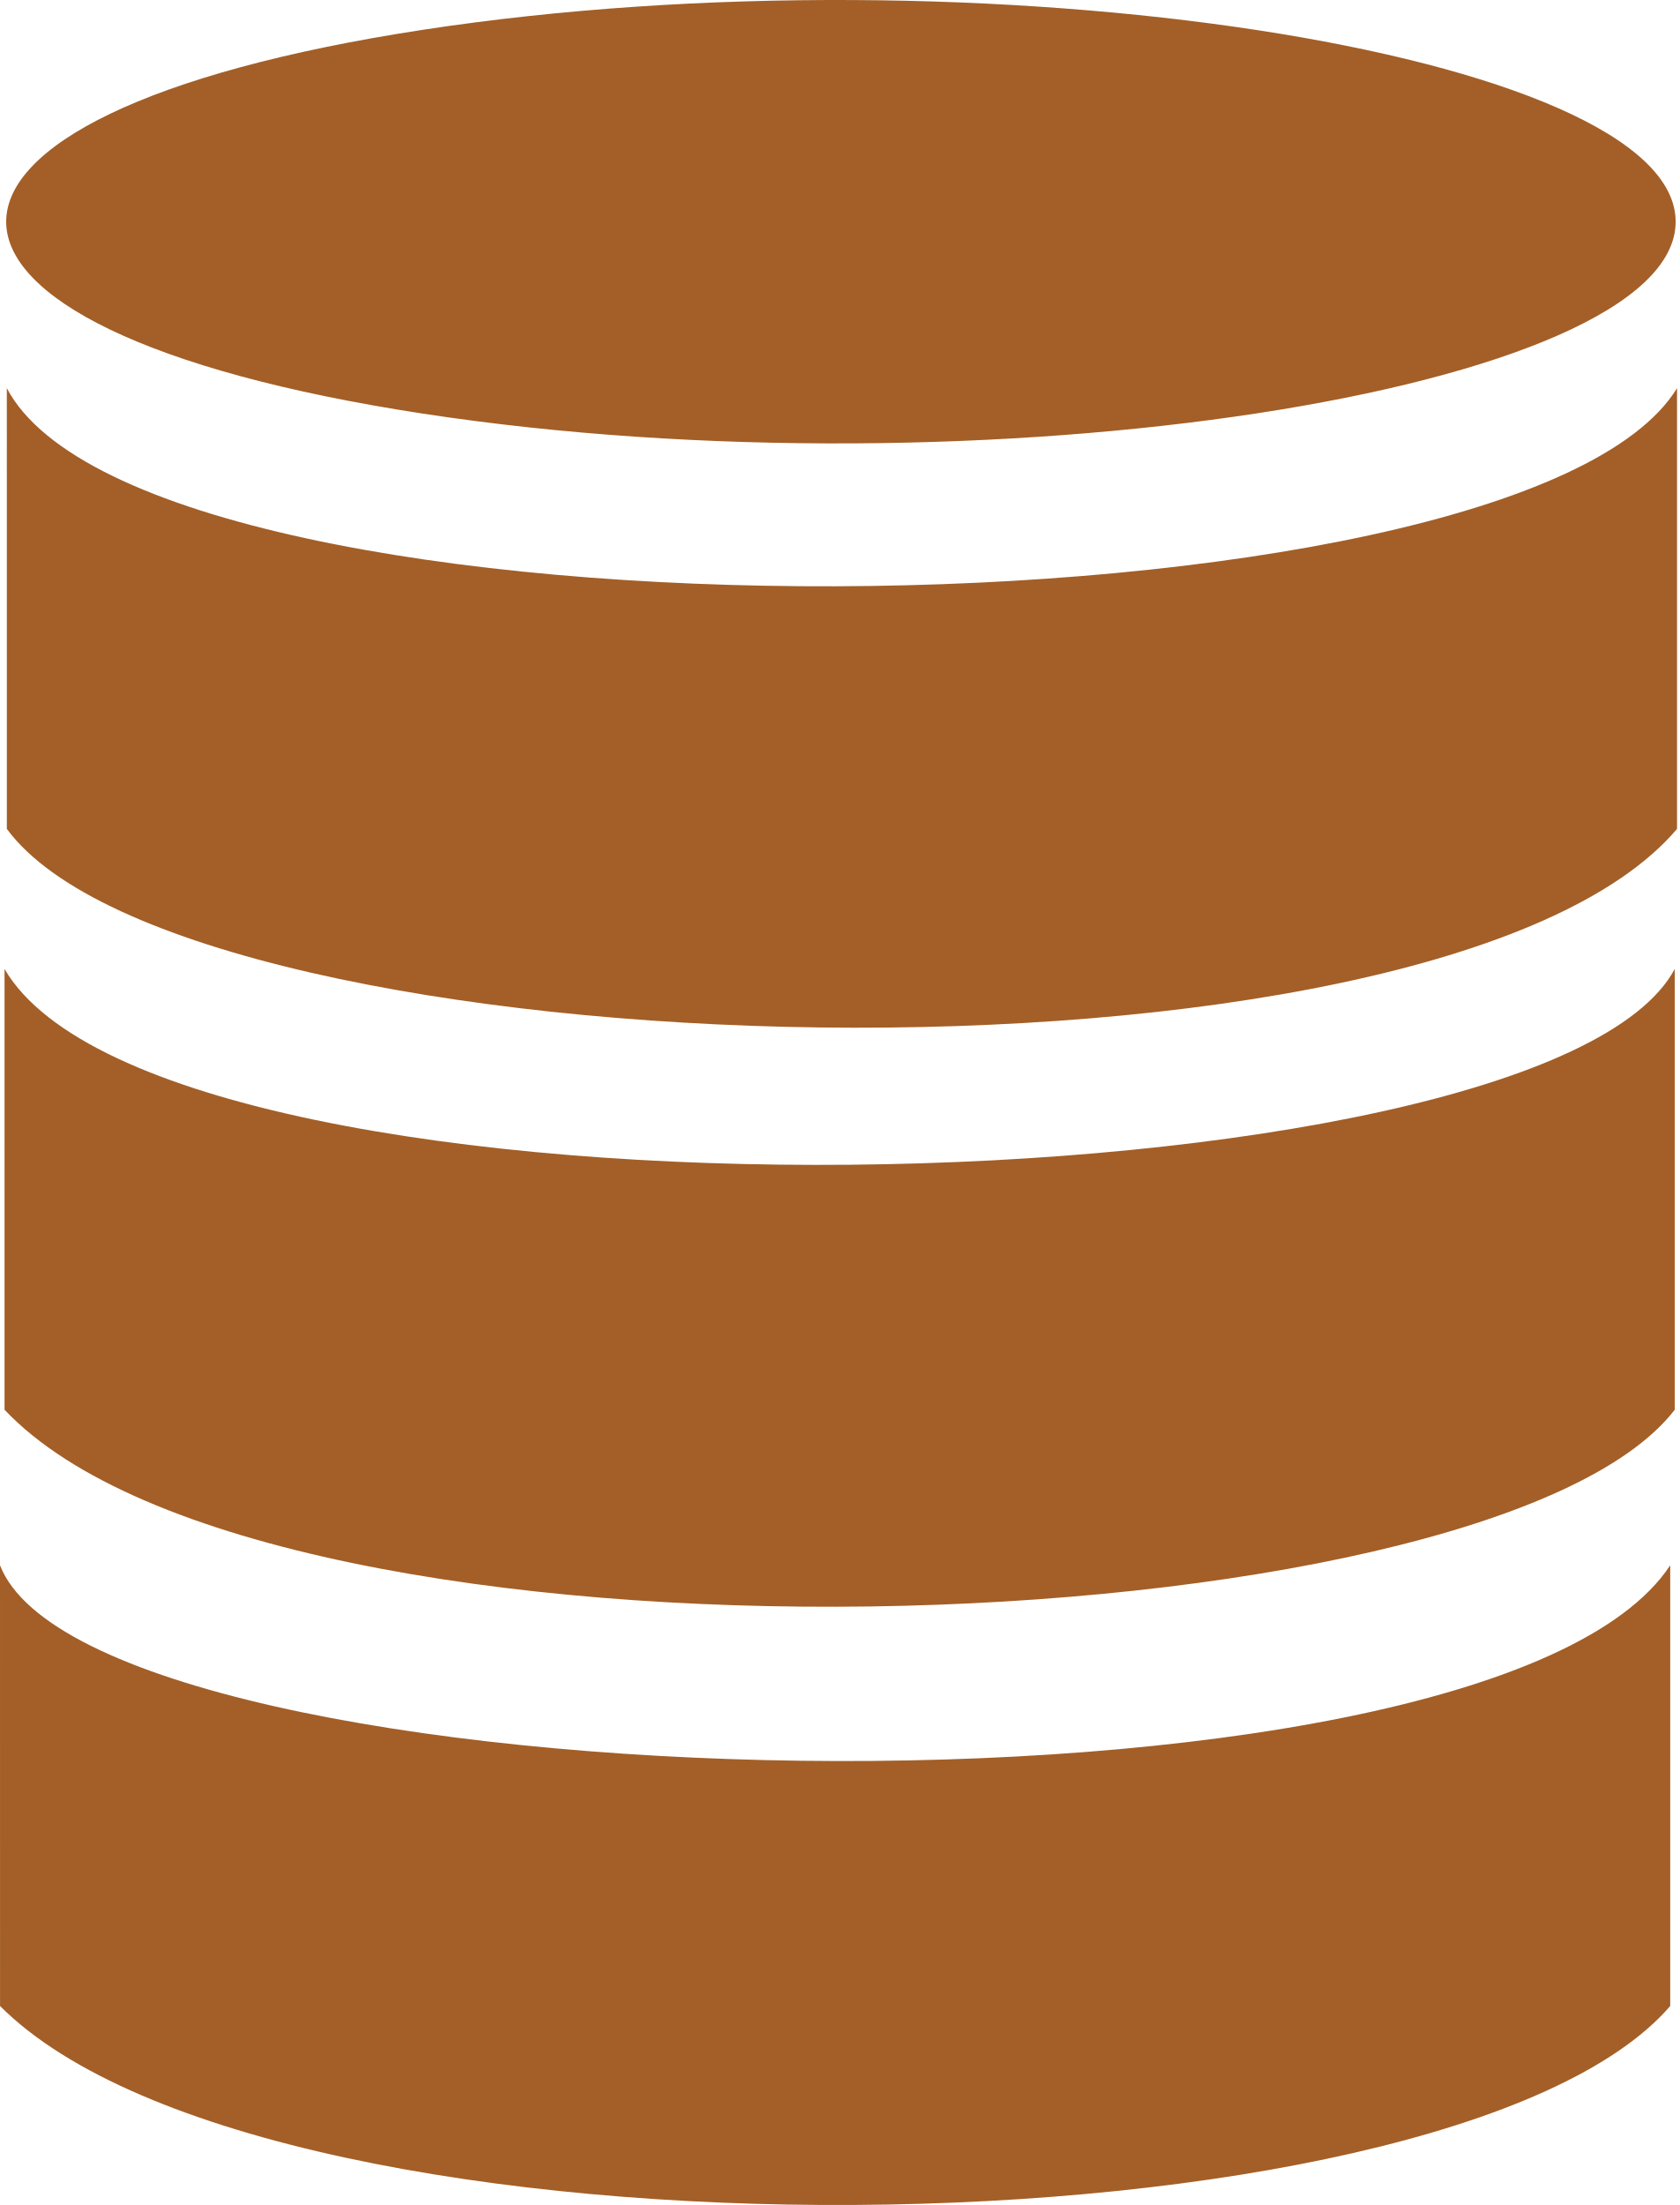
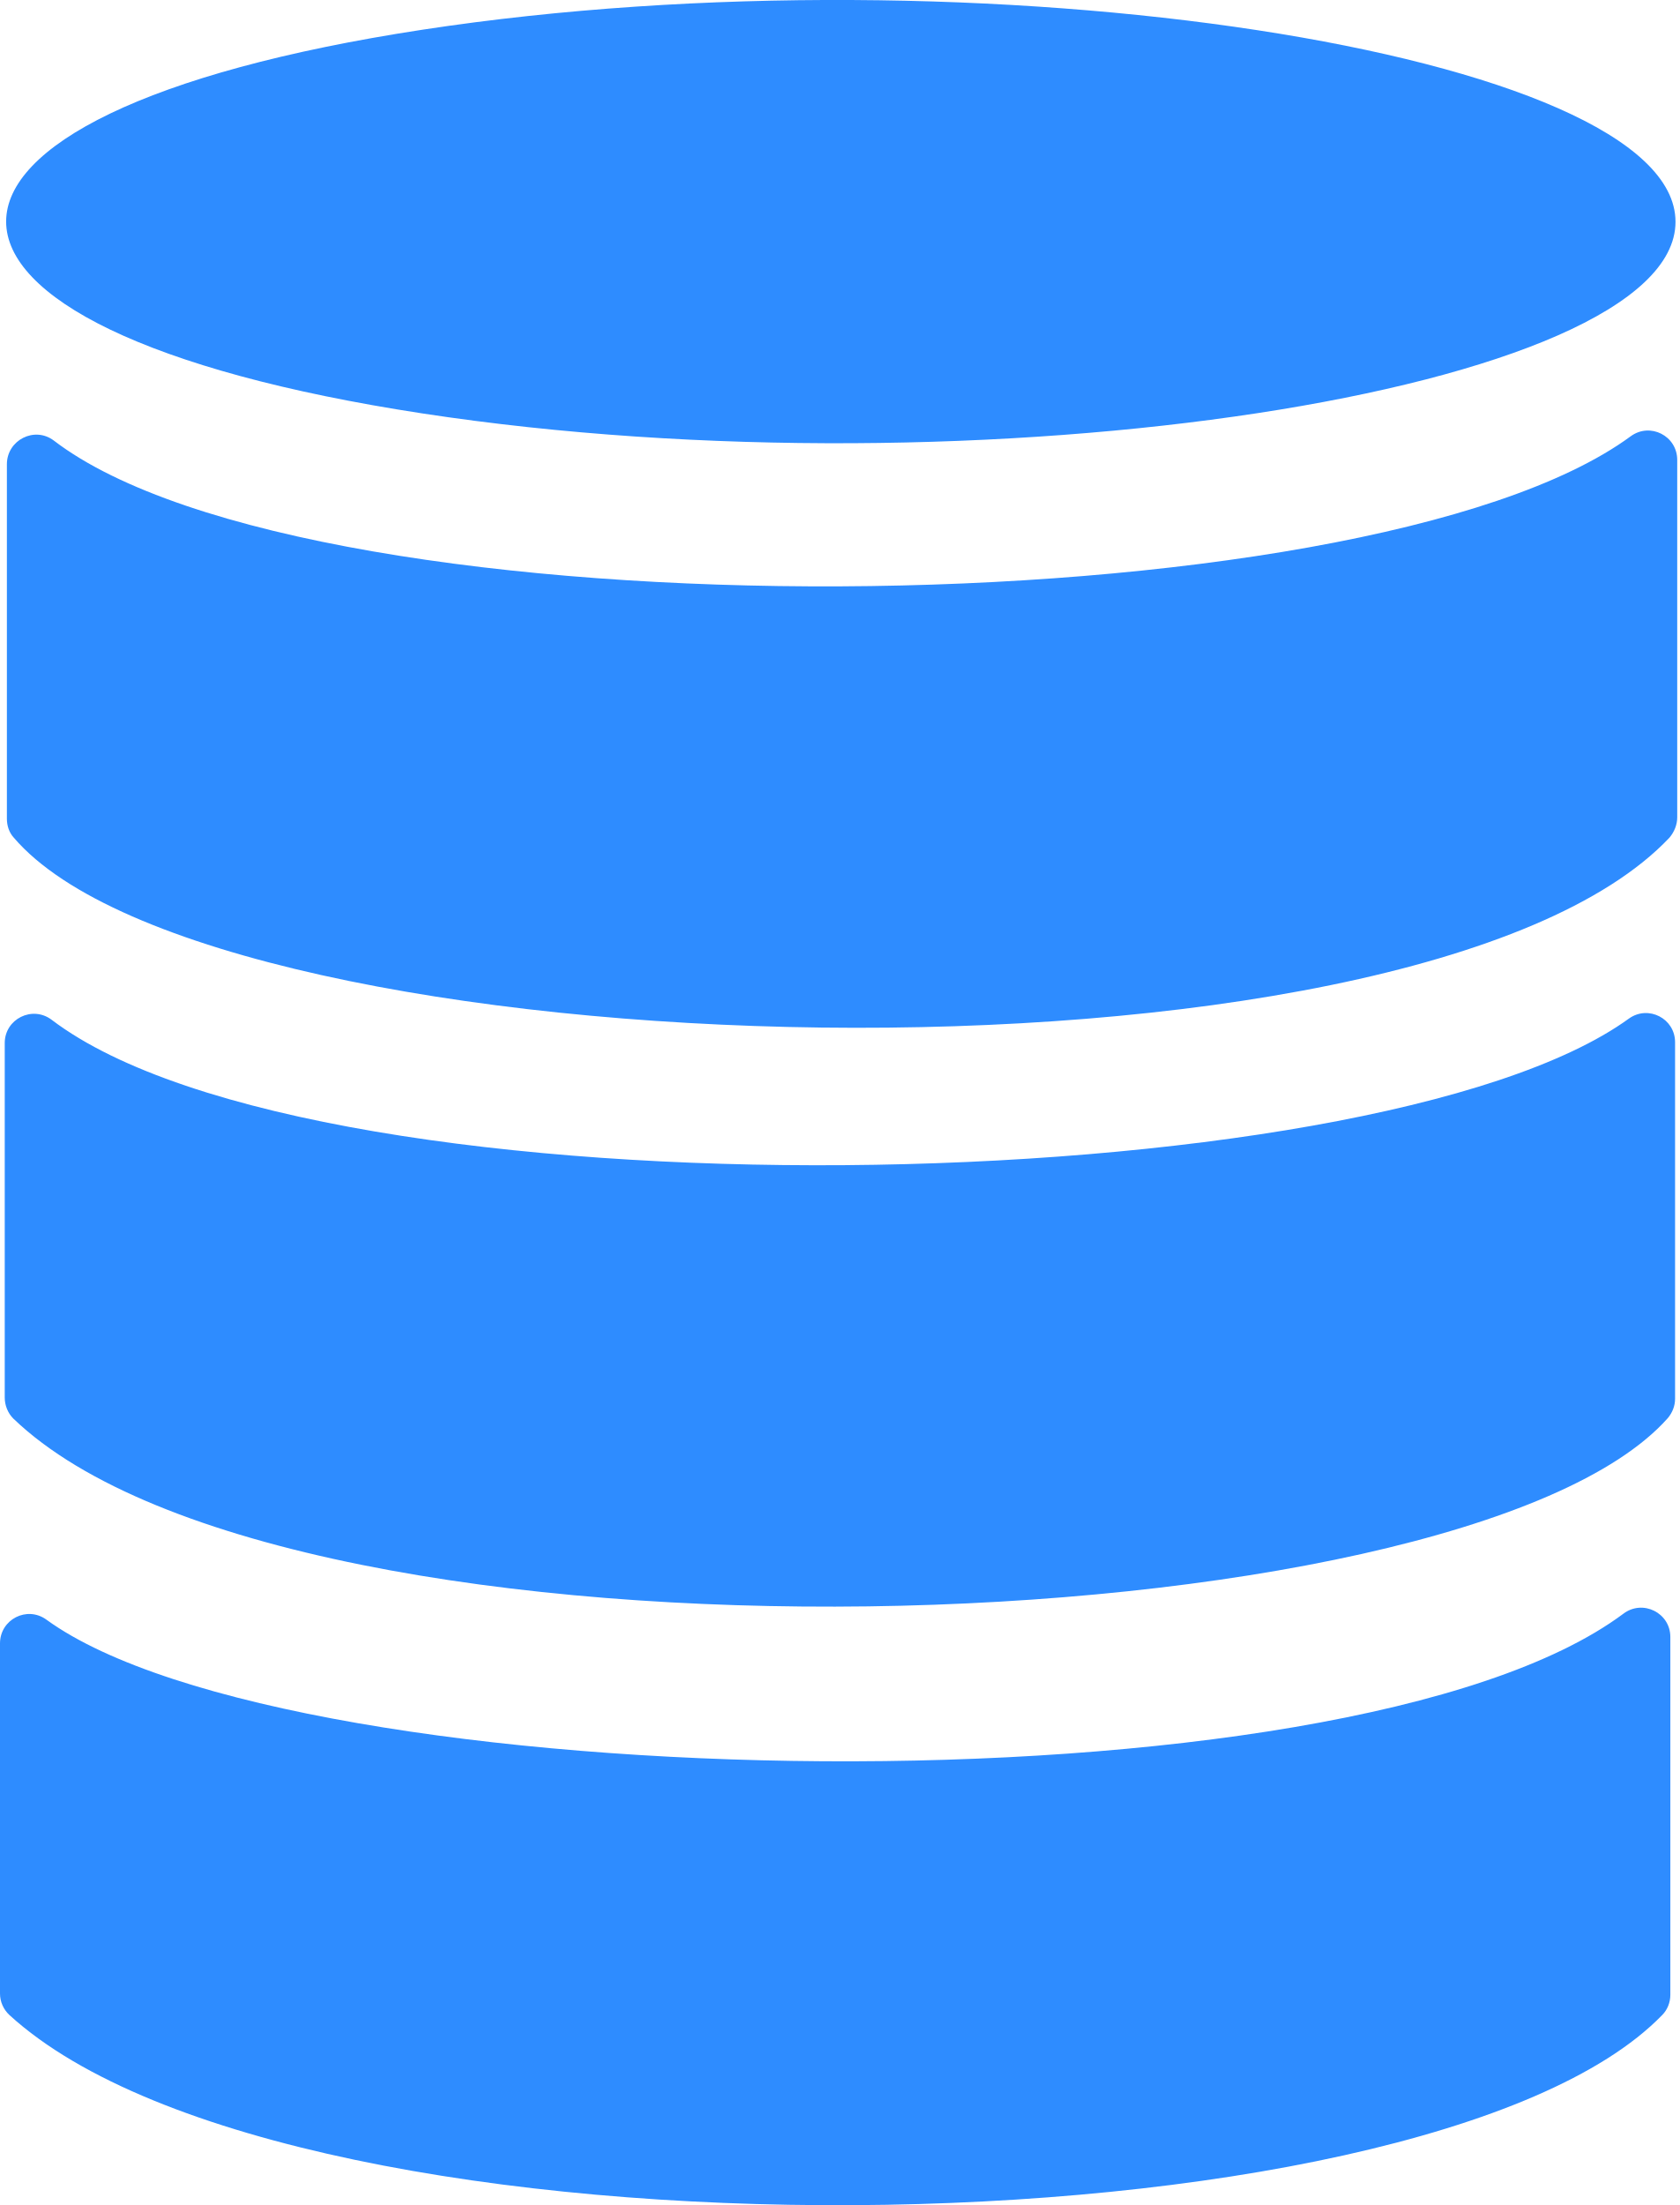
- <svg xmlns="http://www.w3.org/2000/svg" fill="#a35f27" version="1.1" x="0px" y="0px" width="390px" height="512px">
-   <path d="M1.588,192.471L1.584,90.135c32.934,62.498,351.006,60.166,387.872-0v102.337C333.594,258.277,43.657,249.612,1.588,192.471z M1.056,327.34L1.053,224.997c37.272,63.94,357.203,57.275,387.872-0v102.337C345.592,383.583,62.986,392.915,1.056,327.34z M0.009,465.792L0,363.461c21.777,55.917,344.925,65.112,387.872-0v102.337C336.427,525.386,63.486,529.385,0.009,465.792z M389.132,51.481c0-39.483-162.05-64.294-290.991-44.552S-30.799,76.292,98.141,96.033S389.132,90.964,389.132,51.481z" />
+ <svg xmlns="http://www.w3.org/2000/svg" version="1.1" id="Vrstva_1" x="0px" y="0px" viewBox="0 0 390 512" style="enable-background:new 0 0 390 512;" xml:space="preserve">
+   <style type="text/css">
+ 	.st0{fill:#2E8CFF;}
+ </style>
+   <path class="st0" d="M1.6,190.1v-82.3c0-5.6,6.4-8.9,10.9-5.5c60.4,46.2,304.4,44.4,366.2-1c4.5-3.3,10.8-0.1,10.8,5.5v83  c0,1.7-0.7,3.4-1.8,4.7C328.2,257.4,50,249.2,3.2,194.5C2.1,193.3,1.6,191.7,1.6,190.1z M1.1,324.5v-82.3c0-5.6,6.4-8.8,10.9-5.4  c62.2,47.2,306.7,42.9,366.3-0.3c4.5-3.2,10.7,0,10.7,5.5v82.8c0,1.6-0.6,3.2-1.7,4.5c-48,53.9-319.1,62.6-384.2,0.1  C1.8,328.1,1.1,326.3,1.1,324.5z M0,462.9v-81.3c0-5.6,6.3-8.8,10.8-5.5c57.1,41.4,301.7,46.7,366.2-1.4c4.5-3.4,10.9-0.2,10.9,5.4  v83.1c0,1.8-0.7,3.5-1.9,4.7c-55.3,57-317.3,60.7-383.8,0C0.8,466.6,0,464.8,0,462.9z M389.1,51.5c0-39.5-162.1-64.3-291-44.6  s-128.9,69.4,0,89.1S389.1,91,389.1,51.5z" />
</svg>
